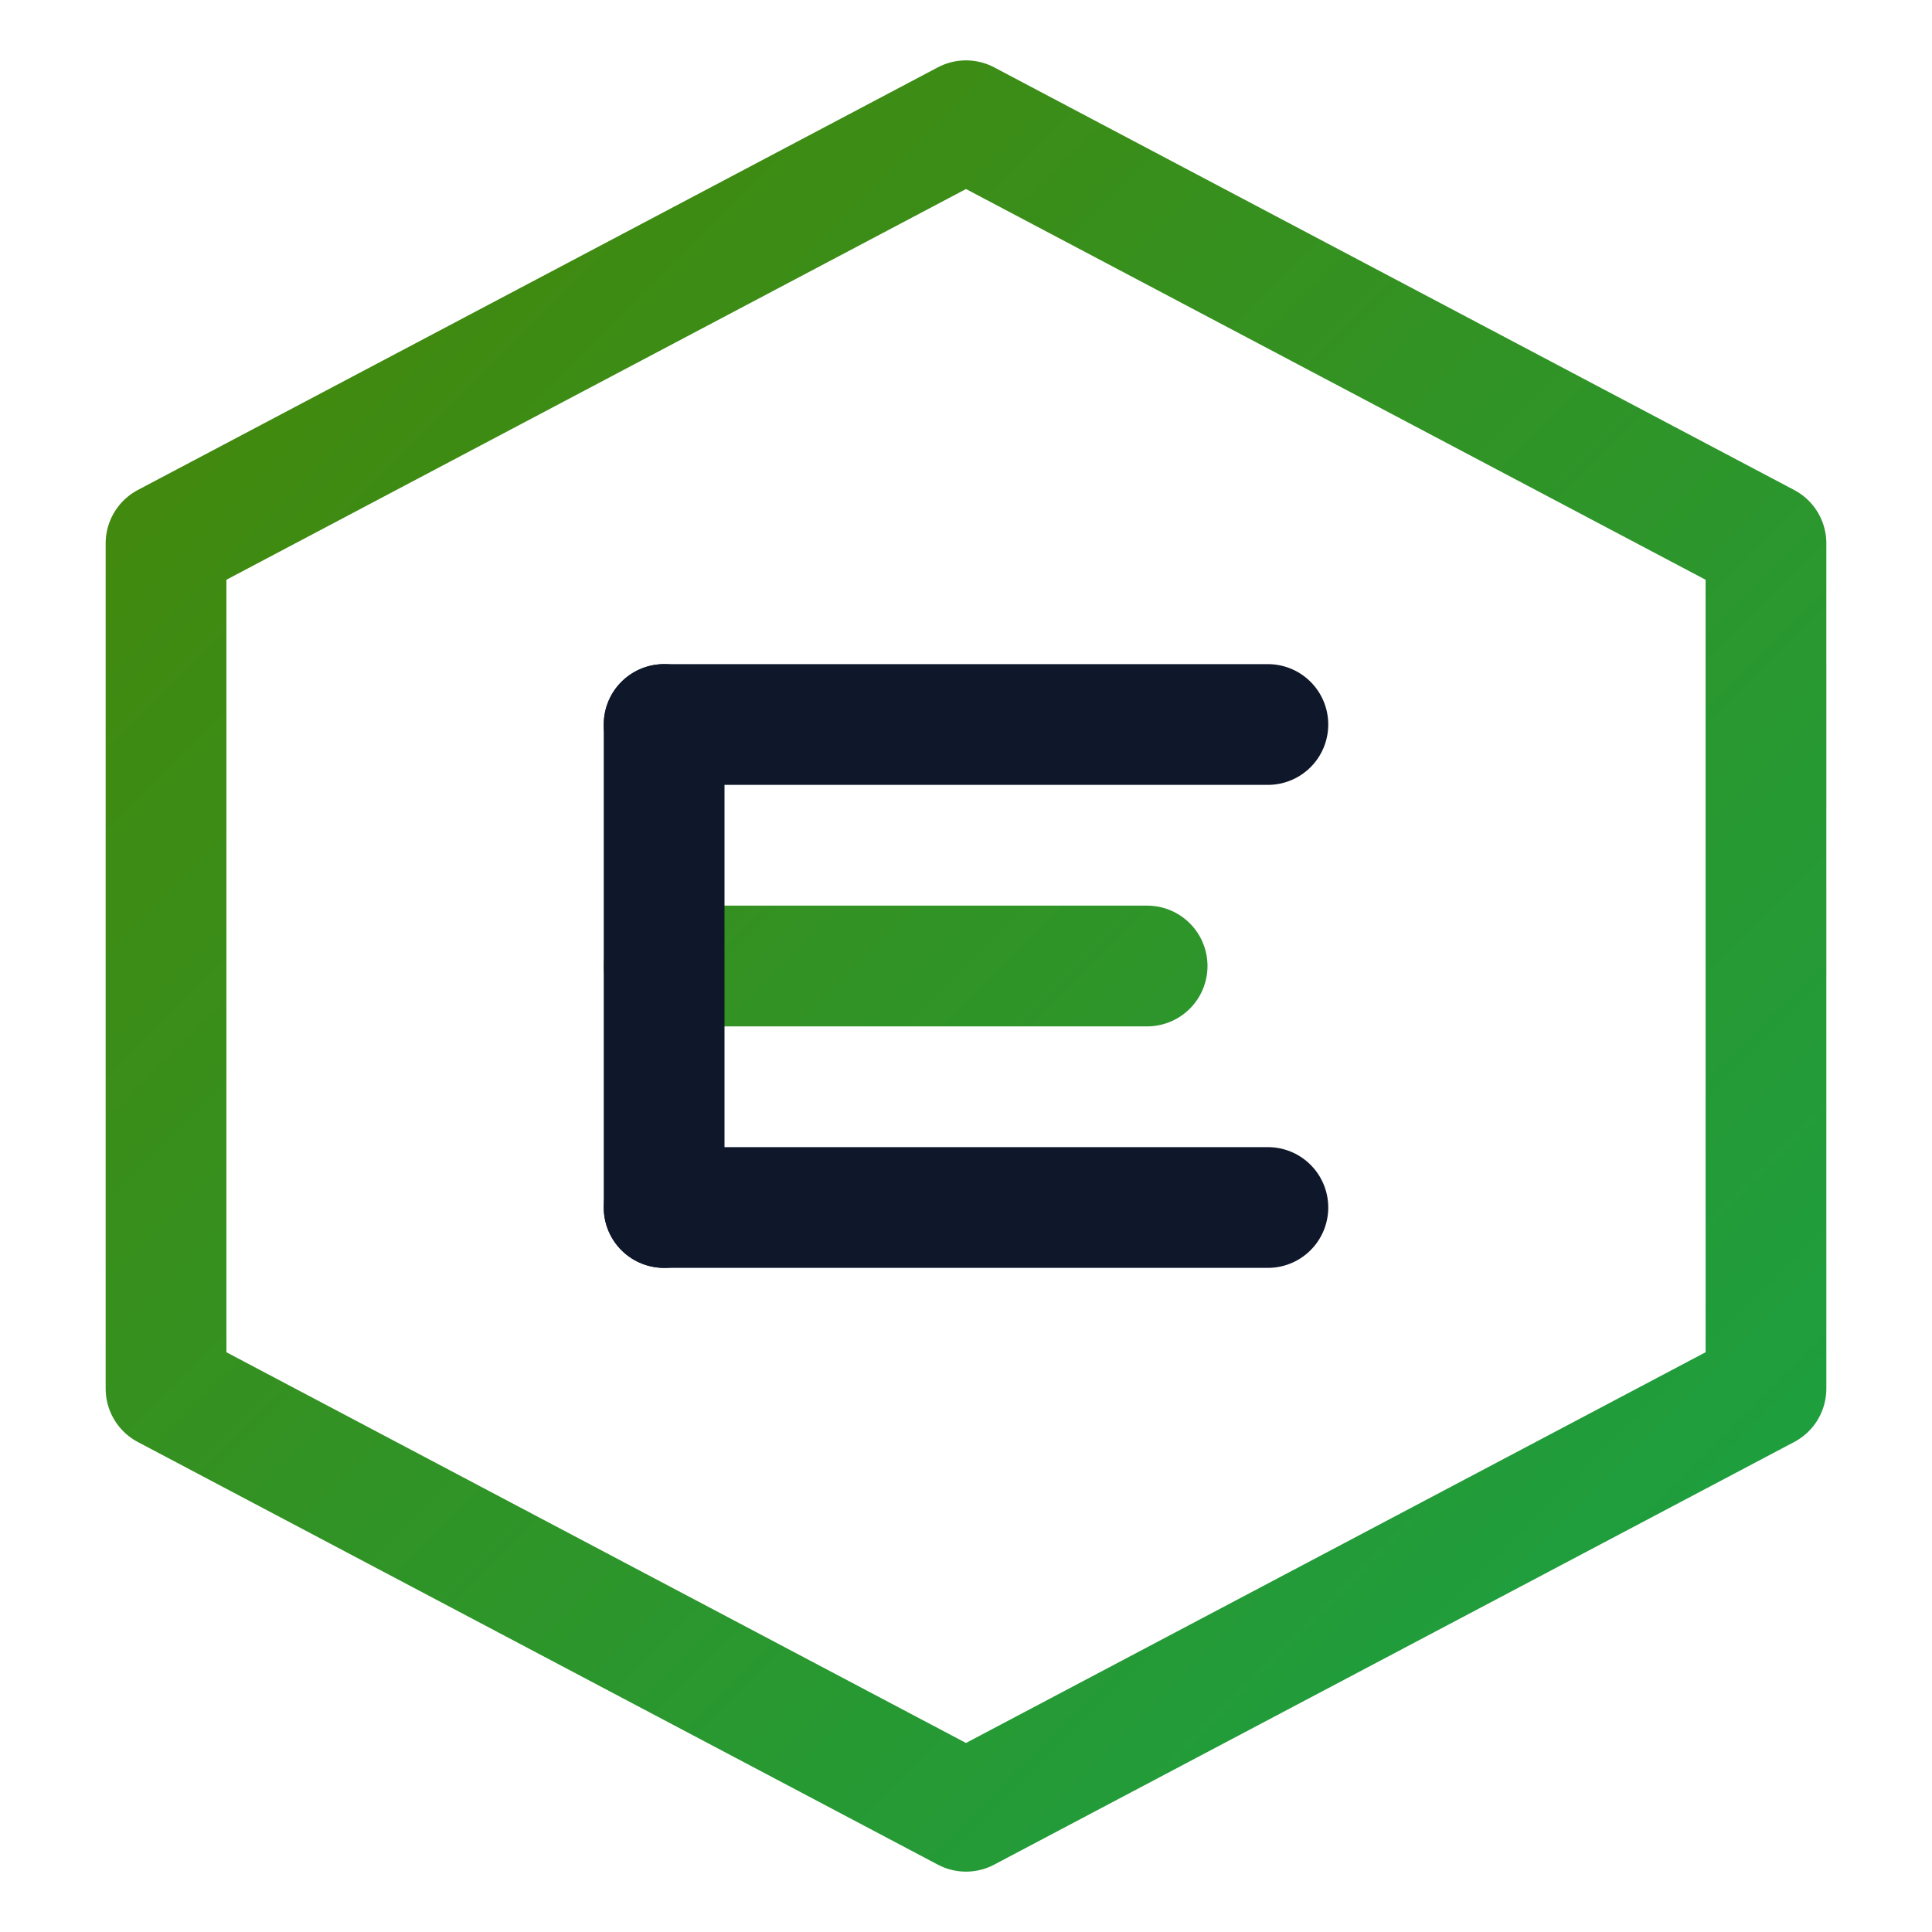
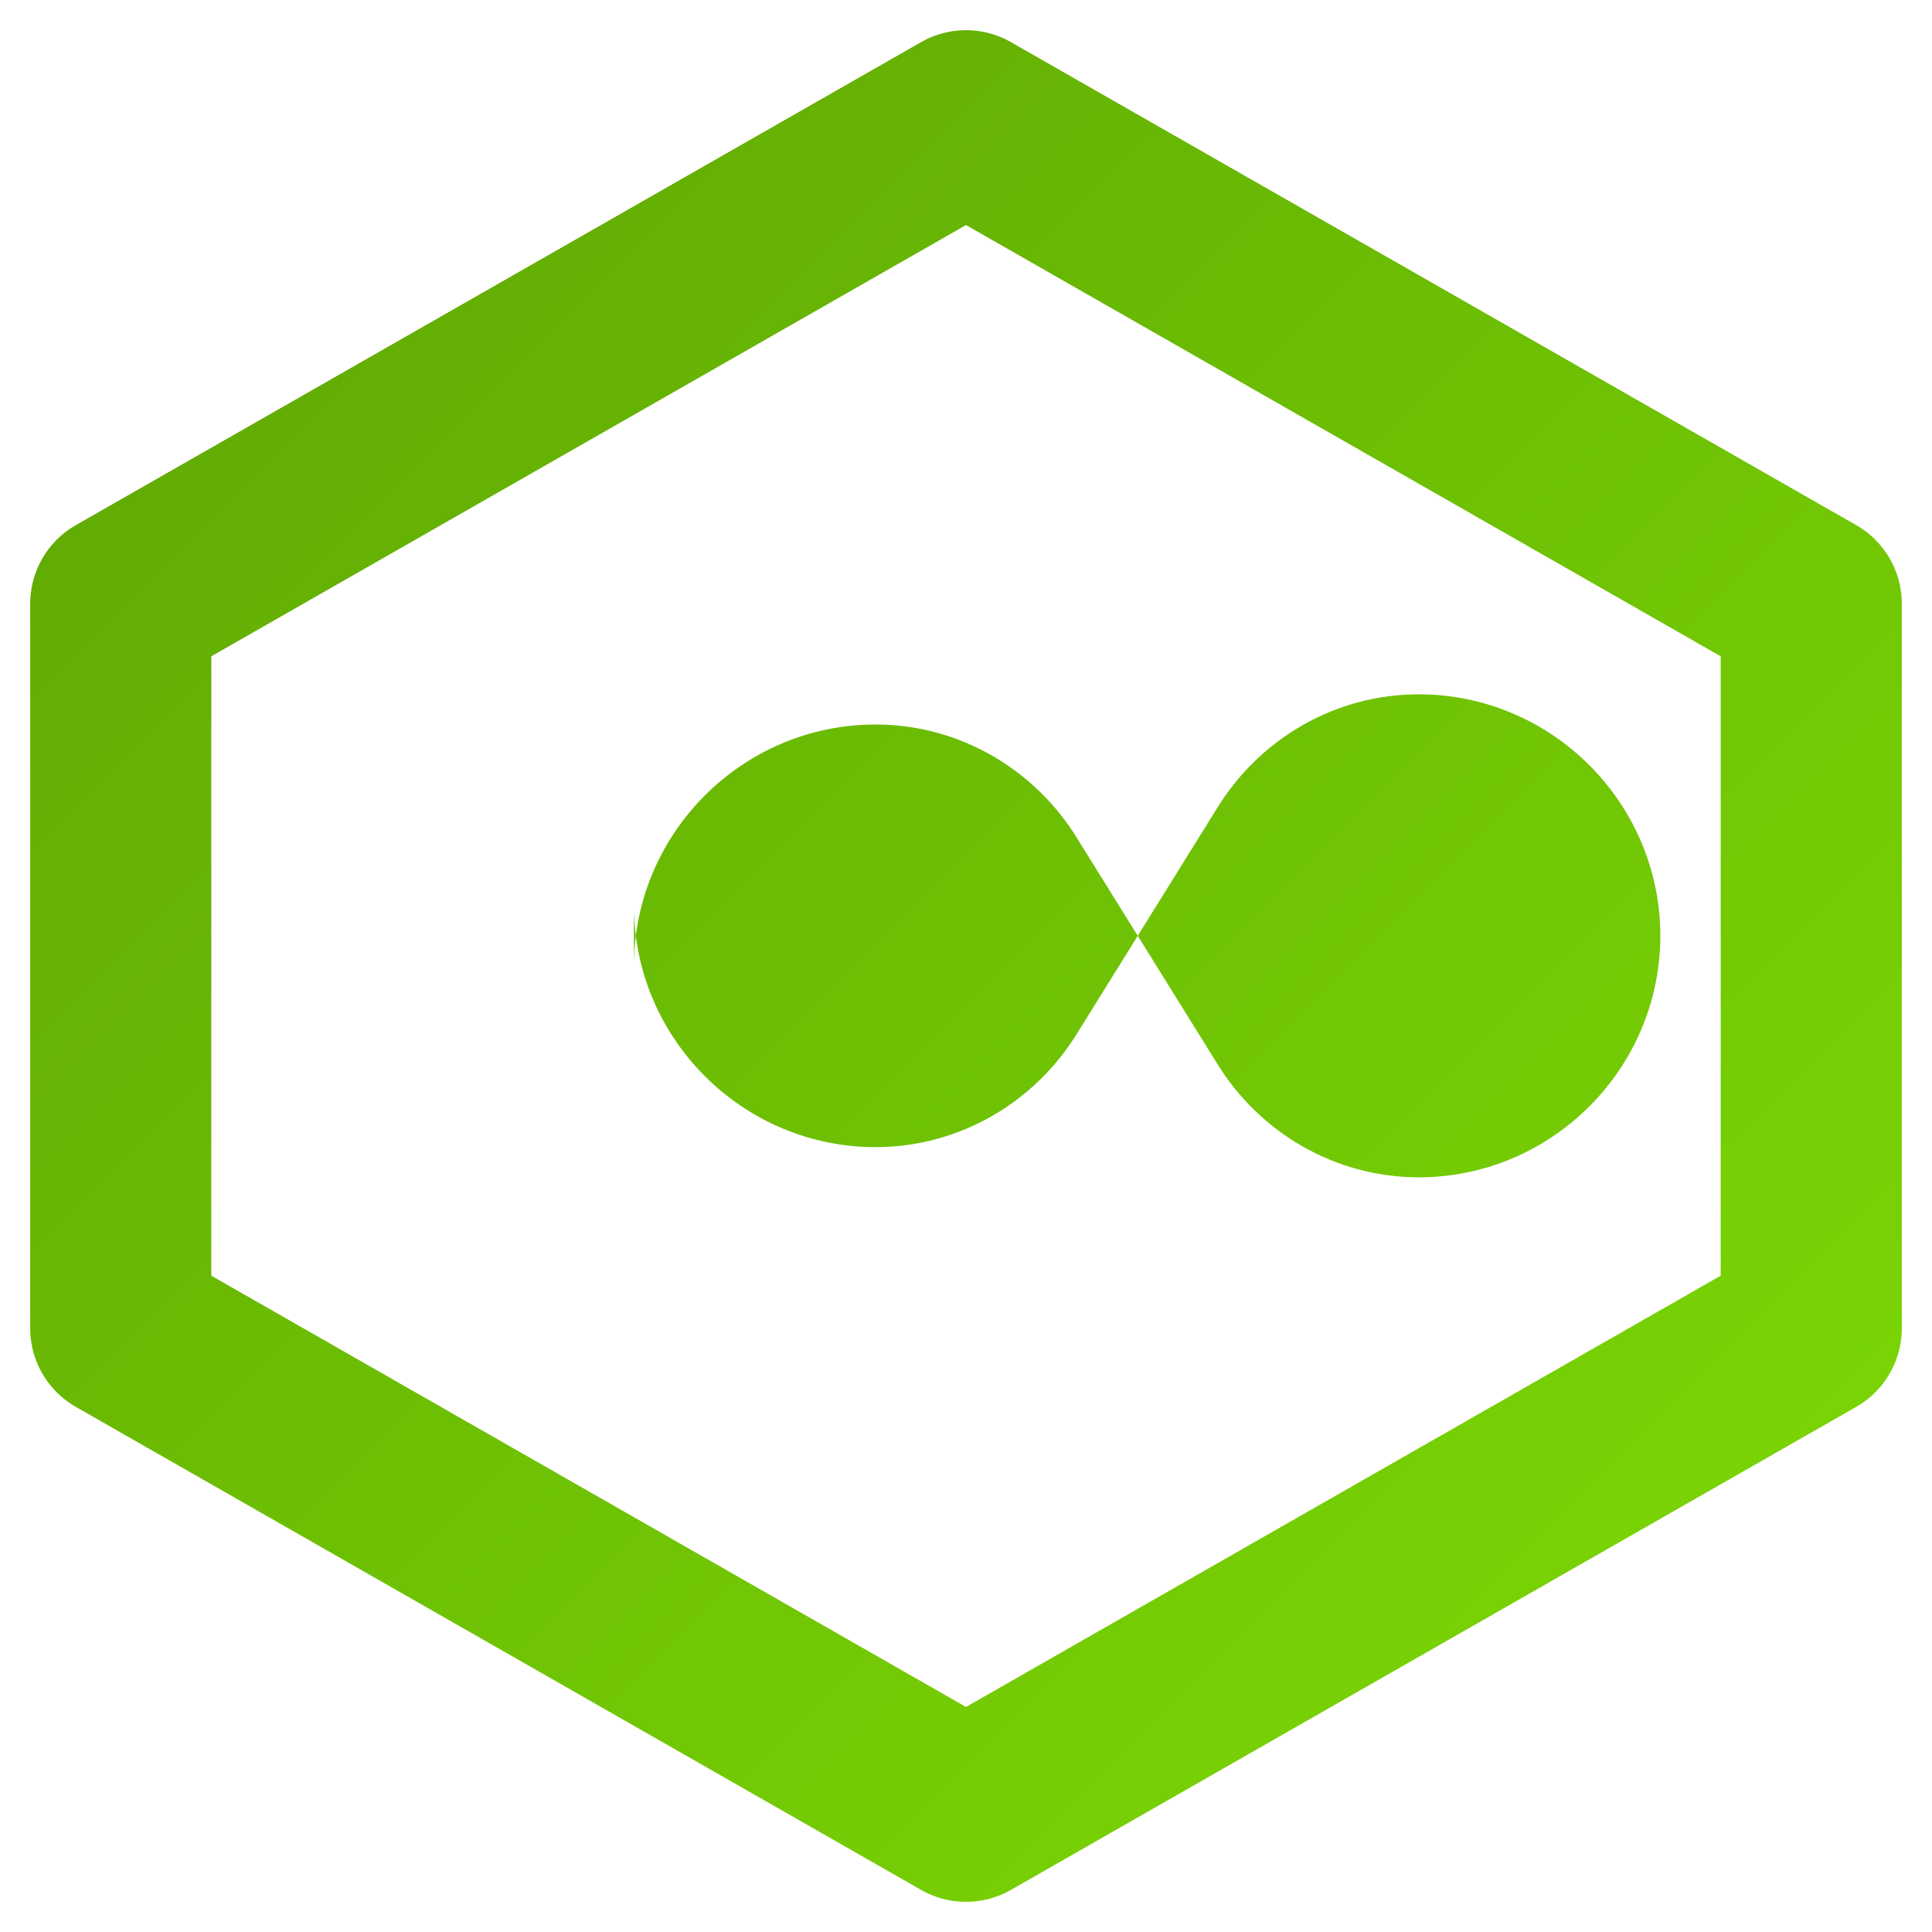
<svg xmlns="http://www.w3.org/2000/svg" width="64" height="64" viewBox="0 0 64 64" fill="none">
  <defs>
-     <linearGradient id="hex-grad-light" x1="0" y1="0" x2="64" y2="64" gradientUnits="userSpaceOnUse">
-       <stop offset="0%" stop-color="#4a8403" />
-       <stop offset="100%" stop-color="#16a34a" />
+     <linearGradient id="mark-grad-light" x1="0" y1="0" x2="64" y2="64" gradientUnits="userSpaceOnUse">
+       <stop offset="0%" stop-color="#5da404" />
+       <stop offset="100%" stop-color="#7edc05" />
    </linearGradient>
  </defs>
-   <path d="M32 4L58.5 18V46L32 60L5.5 46V18L32 4Z" stroke="url(#hex-grad-light)" stroke-width="4" stroke-linejoin="round" />
-   <path d="M22 24H42" stroke="#0f172a" stroke-width="4" stroke-linecap="round" />
-   <path d="M22 32H38" stroke="url(#hex-grad-light)" stroke-width="4" stroke-linecap="round" />
-   <path d="M22 40H42" stroke="#0f172a" stroke-width="4" stroke-linecap="round" />
-   <path d="M22 24V40" stroke="#0f172a" stroke-width="4" stroke-linecap="round" />
+   <path d="M32 4 L60 20 V44 L32 60 L4 44 V20 L32 4Z" stroke="url(#mark-grad-light)" stroke-width="6" stroke-linejoin="round" />
+   <path d="M21 32c0-4.4 3.6-8 8-8 2.8 0 5.3 1.5 6.7 3.8l4.6 7.4c1.4 2.3 3.9 3.8 6.7 3.8 4.4 0 8-3.6 8-8s-3.6-8-8-8c-2.8 0-5.3 1.5-6.7 3.8l-4.6 7.4c-1.4 2.3-3.9 3.8-6.7 3.8-4.4 0-8-3.6-8-8z" fill="url(#mark-grad-light)" />
</svg>
